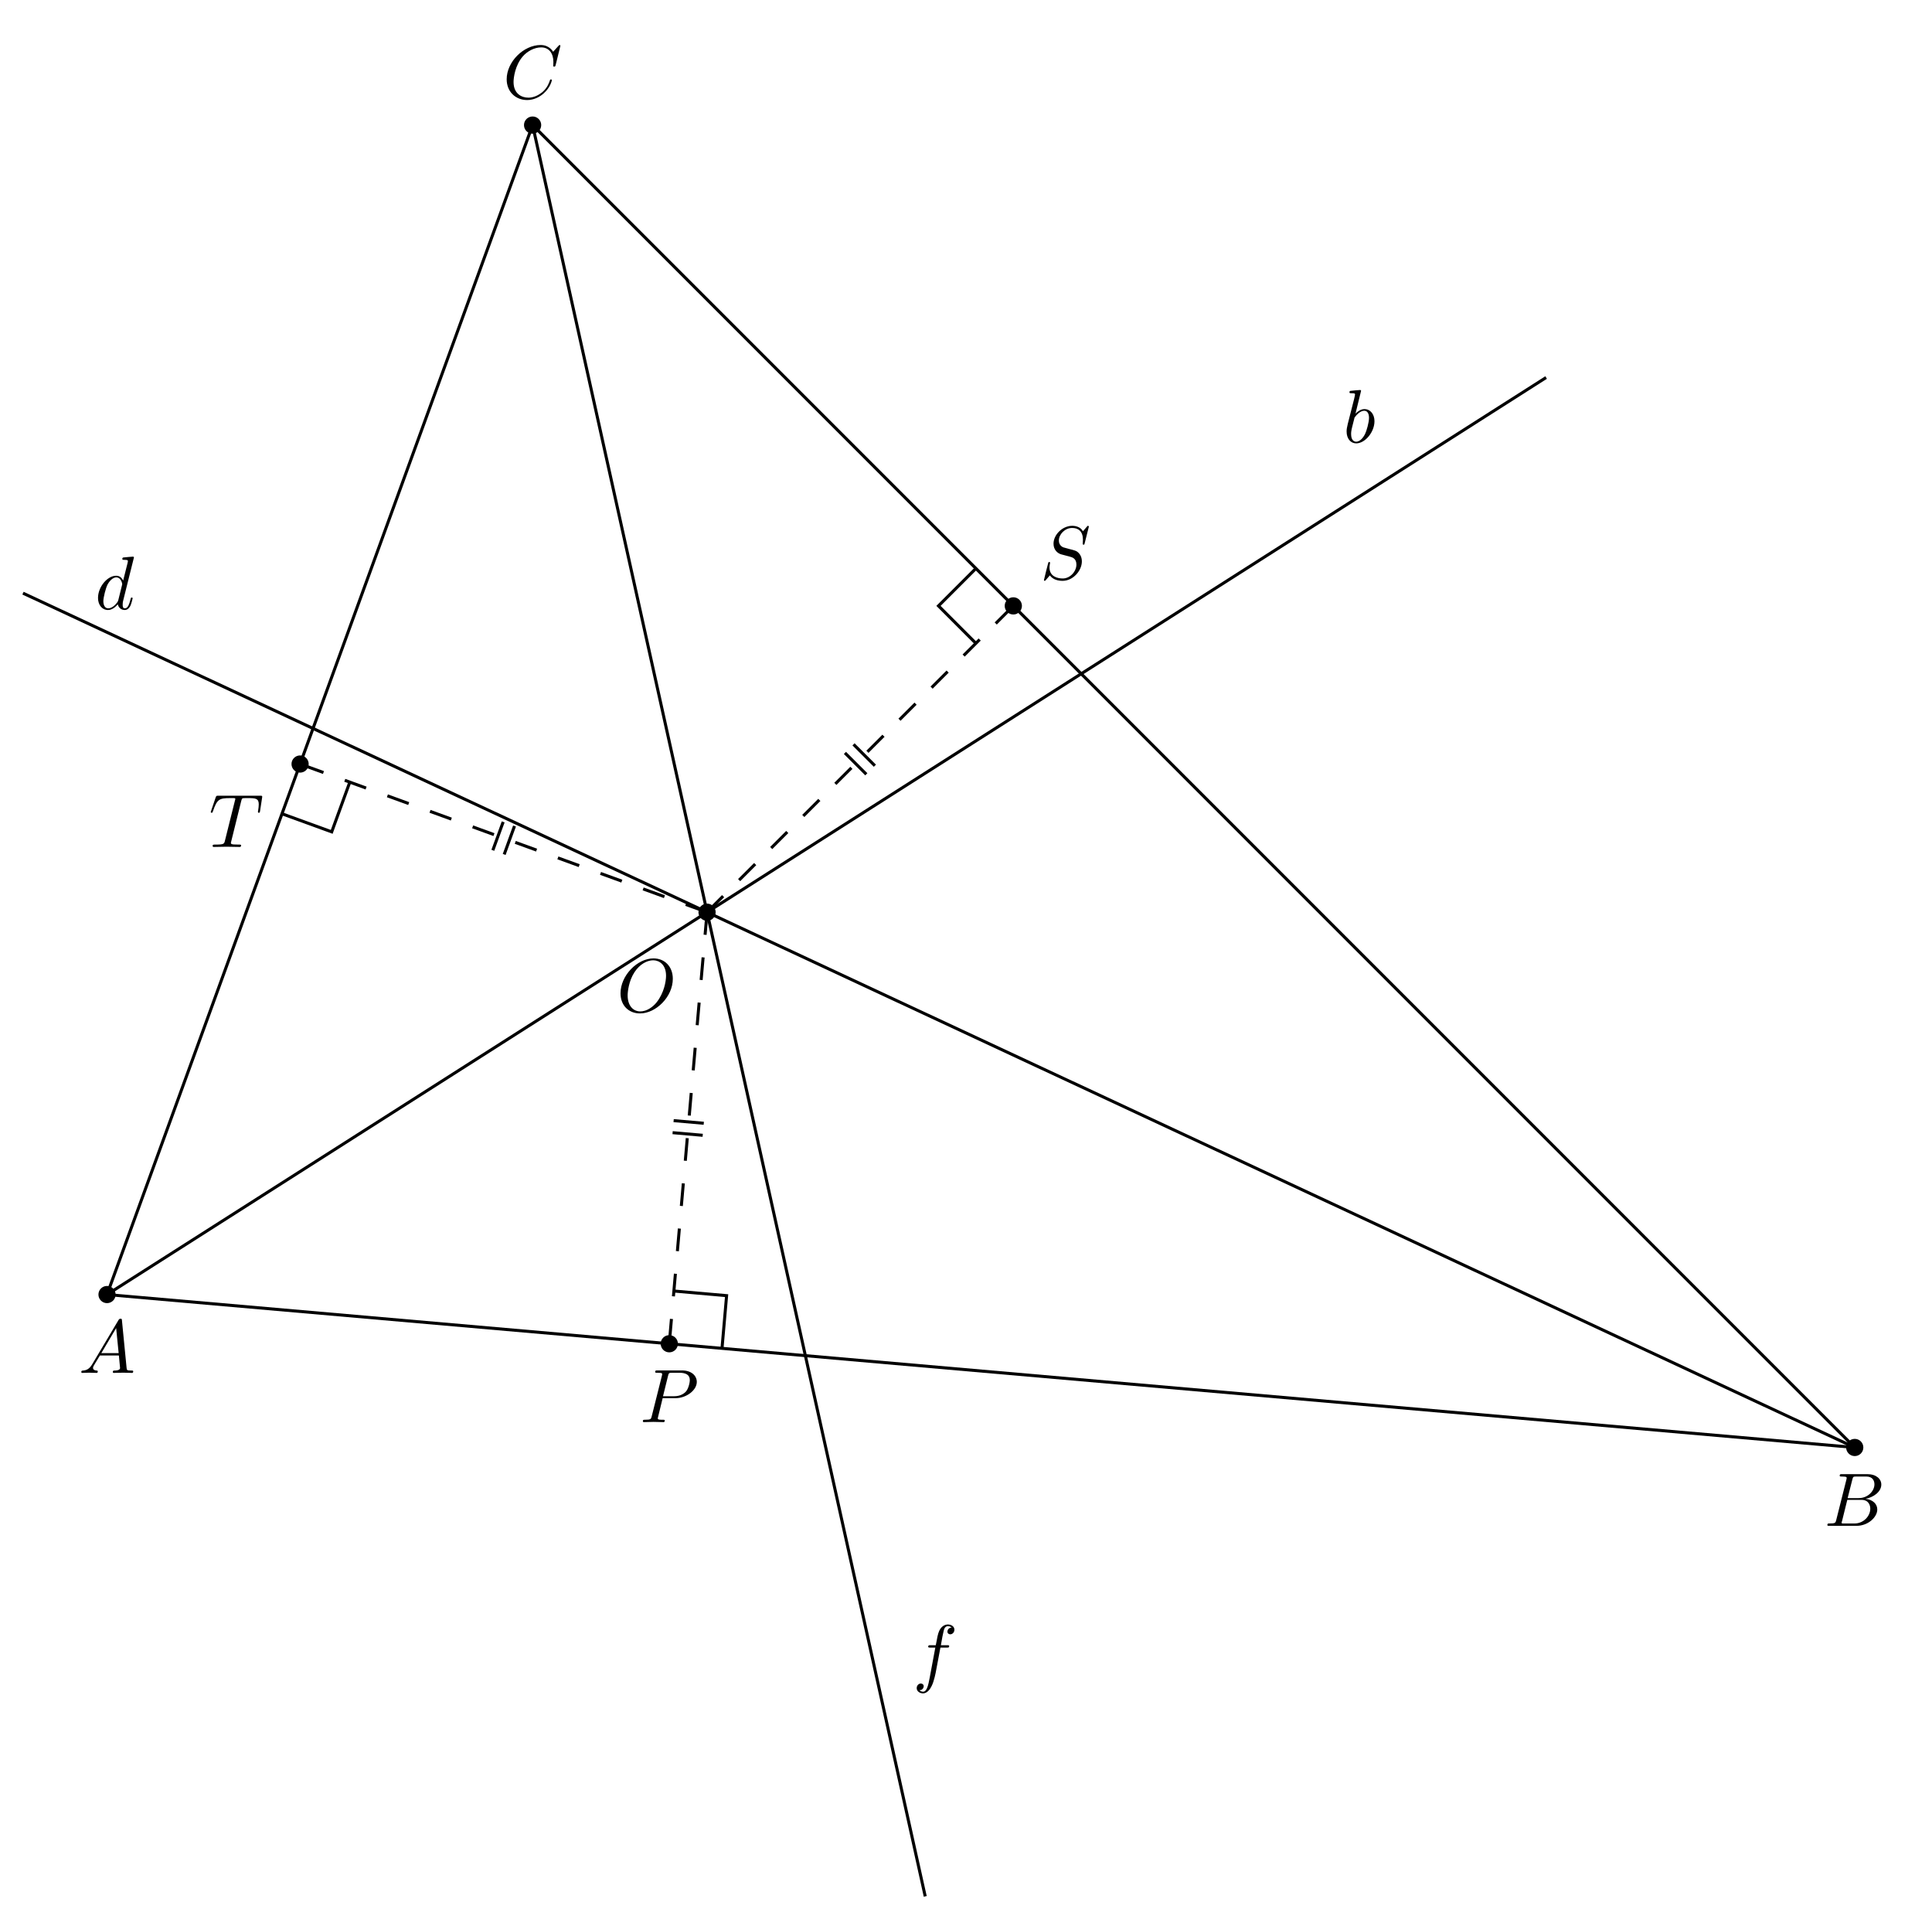
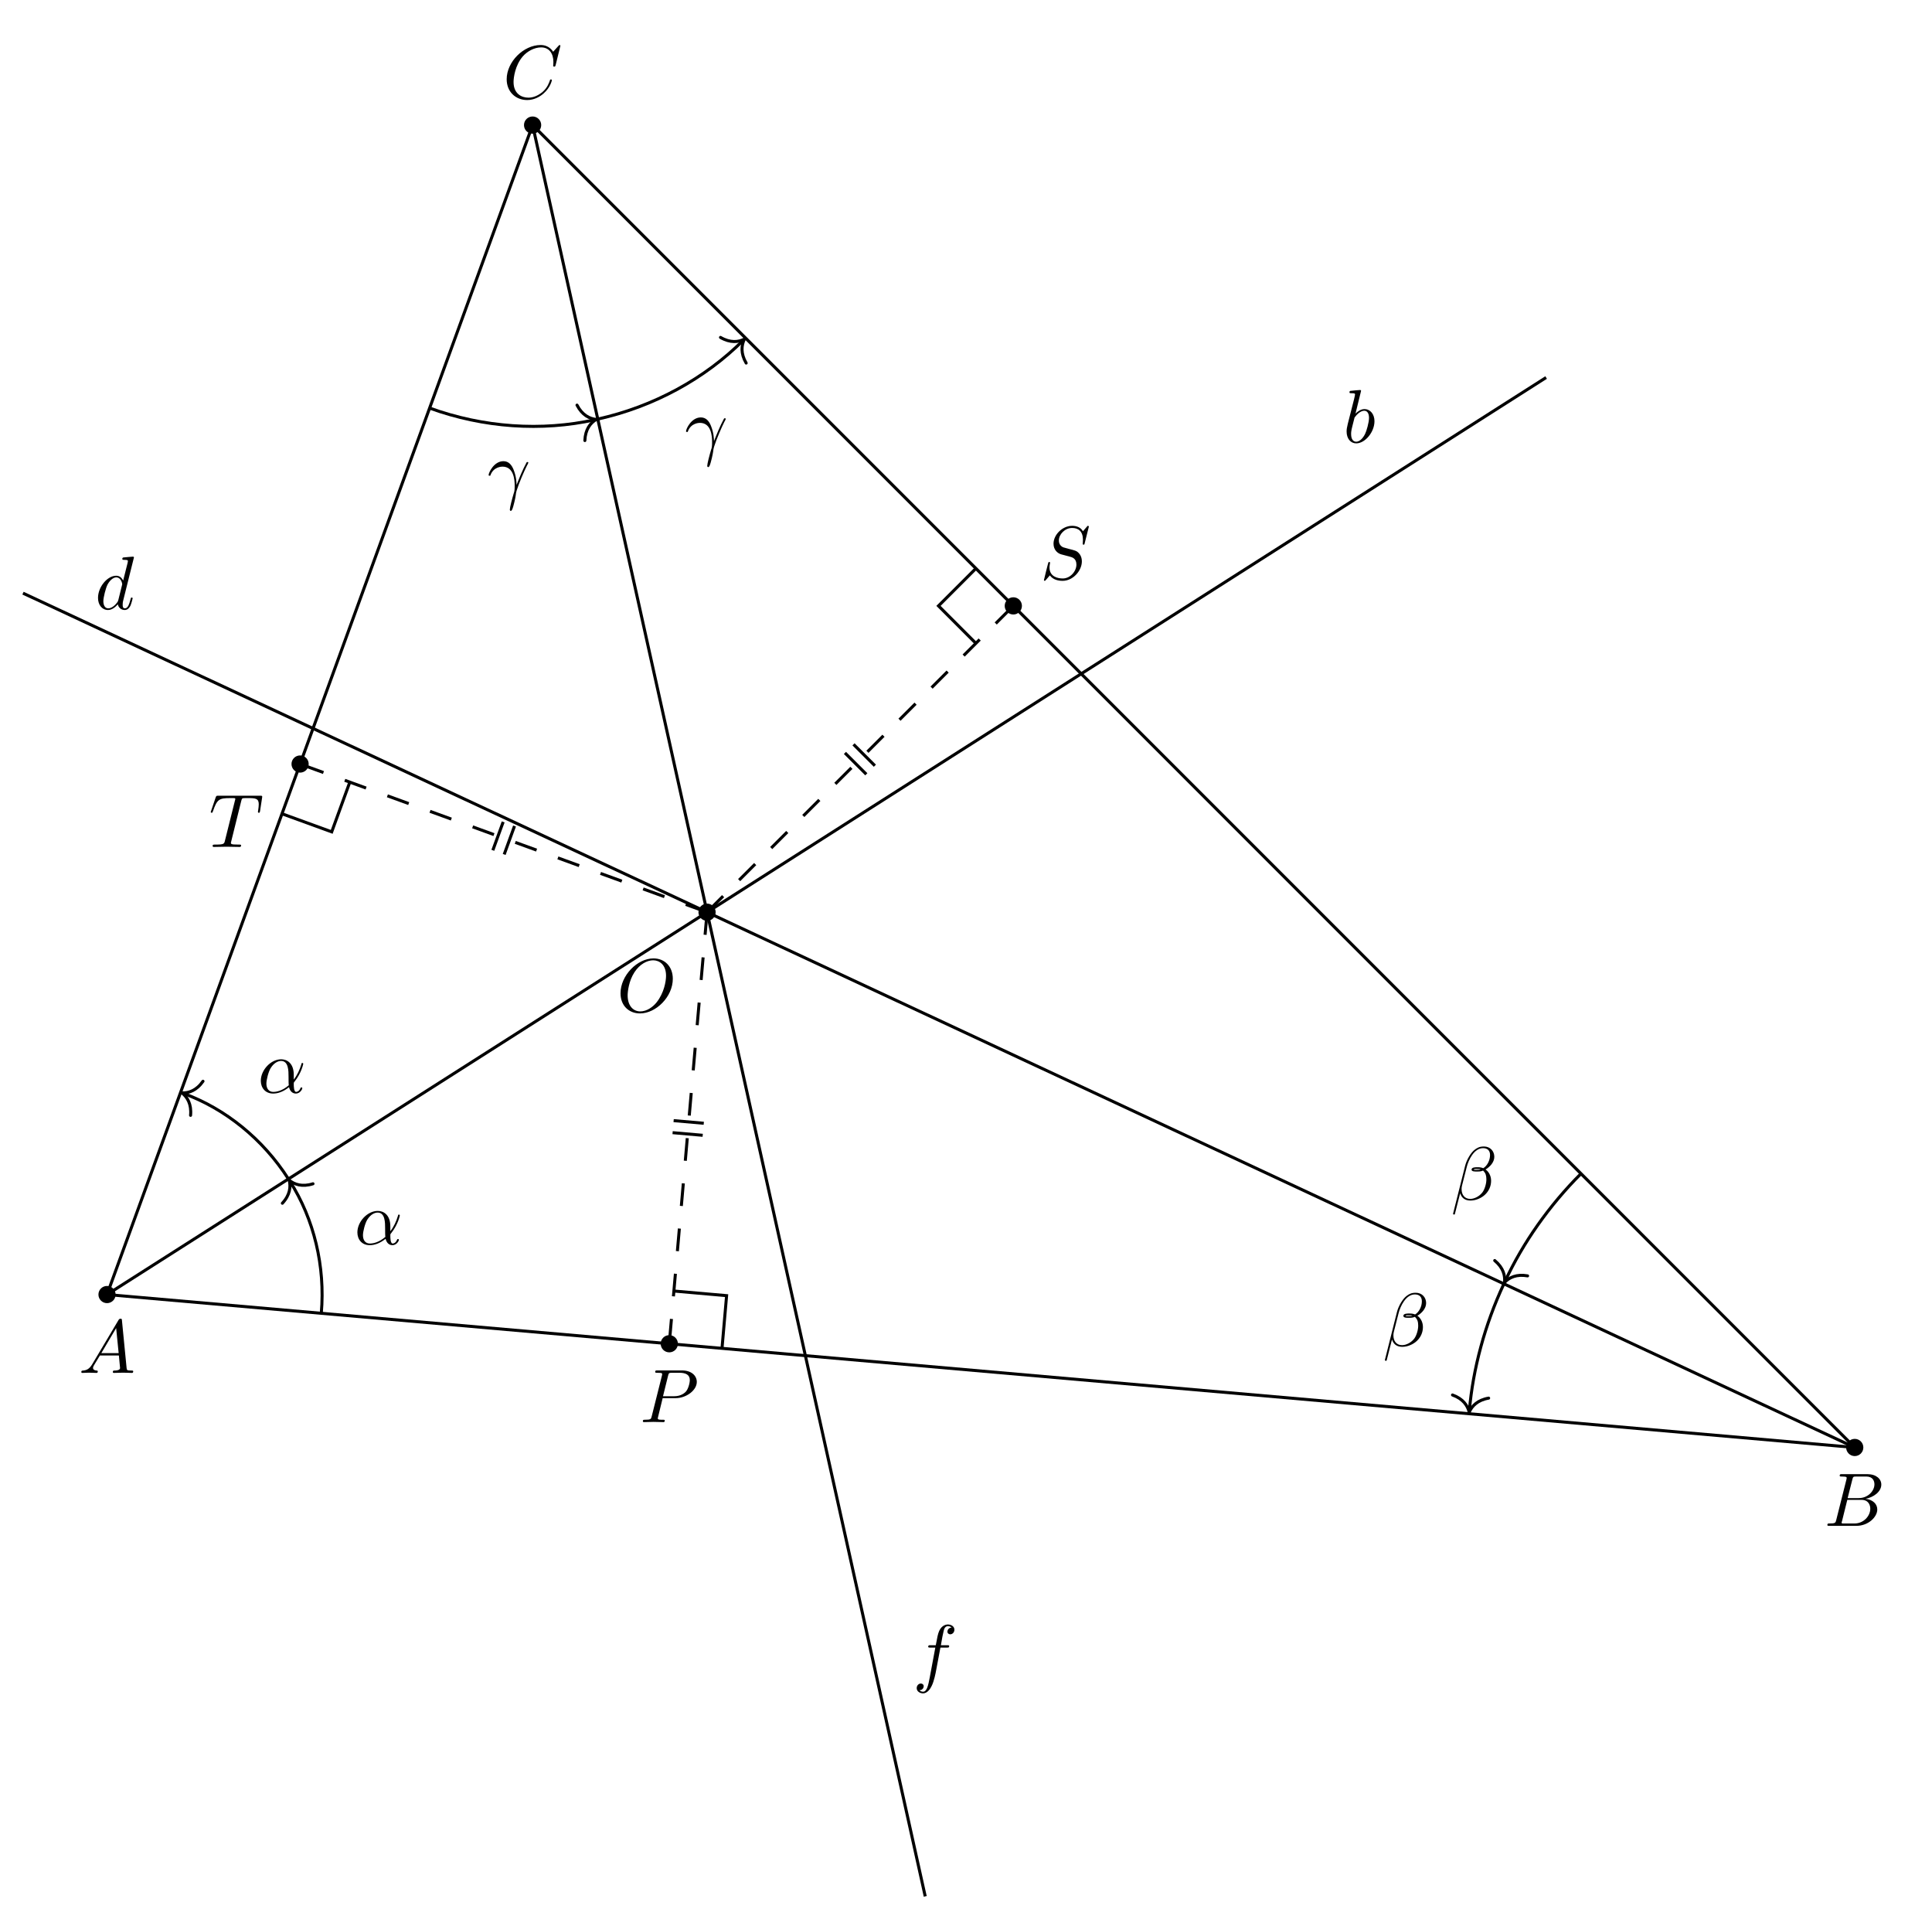
<svg xmlns="http://www.w3.org/2000/svg" xmlns:xlink="http://www.w3.org/1999/xlink" width="254.627pt" height="252.92pt" viewBox="0 0 254.627 252.92">
  <defs>
    <g>
      <g id="glyph-0-0">
        <path d="M 1.781 -1.141 C 1.391 -0.484 1 -0.344 0.562 -0.312 C 0.438 -0.297 0.344 -0.297 0.344 -0.109 C 0.344 -0.047 0.406 0 0.484 0 C 0.75 0 1.062 -0.031 1.328 -0.031 C 1.672 -0.031 2.016 0 2.328 0 C 2.391 0 2.516 0 2.516 -0.188 C 2.516 -0.297 2.438 -0.312 2.359 -0.312 C 2.141 -0.328 1.891 -0.406 1.891 -0.656 C 1.891 -0.781 1.953 -0.891 2.031 -1.031 L 2.797 -2.297 L 5.297 -2.297 C 5.312 -2.094 5.453 -0.734 5.453 -0.641 C 5.453 -0.344 4.938 -0.312 4.734 -0.312 C 4.594 -0.312 4.5 -0.312 4.5 -0.109 C 4.5 0 4.609 0 4.641 0 C 5.047 0 5.469 -0.031 5.875 -0.031 C 6.125 -0.031 6.766 0 7.016 0 C 7.062 0 7.188 0 7.188 -0.203 C 7.188 -0.312 7.094 -0.312 6.953 -0.312 C 6.344 -0.312 6.344 -0.375 6.312 -0.672 L 5.703 -6.891 C 5.688 -7.094 5.688 -7.141 5.516 -7.141 C 5.359 -7.141 5.312 -7.062 5.25 -6.969 Z M 2.984 -2.609 L 4.938 -5.906 L 5.266 -2.609 Z M 2.984 -2.609 " />
      </g>
      <g id="glyph-0-1">
        <path d="M 1.594 -0.781 C 1.5 -0.391 1.469 -0.312 0.688 -0.312 C 0.516 -0.312 0.422 -0.312 0.422 -0.109 C 0.422 0 0.516 0 0.688 0 L 4.25 0 C 5.828 0 7 -1.172 7 -2.156 C 7 -2.875 6.422 -3.453 5.453 -3.562 C 6.484 -3.75 7.531 -4.484 7.531 -5.438 C 7.531 -6.172 6.875 -6.812 5.688 -6.812 L 2.328 -6.812 C 2.141 -6.812 2.047 -6.812 2.047 -6.609 C 2.047 -6.5 2.141 -6.5 2.328 -6.5 C 2.344 -6.5 2.531 -6.5 2.703 -6.484 C 2.875 -6.453 2.969 -6.453 2.969 -6.312 C 2.969 -6.281 2.953 -6.25 2.938 -6.125 Z M 3.094 -3.656 L 3.719 -6.125 C 3.812 -6.469 3.828 -6.5 4.25 -6.5 L 5.547 -6.5 C 6.422 -6.5 6.625 -5.906 6.625 -5.469 C 6.625 -4.594 5.766 -3.656 4.562 -3.656 Z M 2.656 -0.312 C 2.516 -0.312 2.5 -0.312 2.438 -0.312 C 2.328 -0.328 2.297 -0.344 2.297 -0.422 C 2.297 -0.453 2.297 -0.469 2.359 -0.641 L 3.047 -3.422 L 4.922 -3.422 C 5.875 -3.422 6.078 -2.688 6.078 -2.266 C 6.078 -1.281 5.188 -0.312 4 -0.312 Z M 2.656 -0.312 " />
      </g>
      <g id="glyph-0-2">
        <path d="M 7.578 -6.922 C 7.578 -6.953 7.562 -7.031 7.469 -7.031 C 7.438 -7.031 7.422 -7.016 7.312 -6.906 L 6.625 -6.141 C 6.531 -6.281 6.078 -7.031 4.969 -7.031 C 2.734 -7.031 0.5 -4.828 0.5 -2.516 C 0.5 -0.875 1.672 0.219 3.203 0.219 C 4.062 0.219 4.828 -0.172 5.359 -0.641 C 6.281 -1.453 6.453 -2.359 6.453 -2.391 C 6.453 -2.5 6.344 -2.5 6.328 -2.5 C 6.266 -2.5 6.219 -2.469 6.203 -2.391 C 6.109 -2.109 5.875 -1.391 5.188 -0.812 C 4.5 -0.266 3.875 -0.094 3.359 -0.094 C 2.469 -0.094 1.406 -0.609 1.406 -2.156 C 1.406 -2.734 1.609 -4.344 2.609 -5.516 C 3.219 -6.219 4.156 -6.719 5.047 -6.719 C 6.062 -6.719 6.656 -5.953 6.656 -4.797 C 6.656 -4.391 6.625 -4.391 6.625 -4.281 C 6.625 -4.188 6.734 -4.188 6.766 -4.188 C 6.891 -4.188 6.891 -4.203 6.953 -4.391 Z M 7.578 -6.922 " />
      </g>
      <g id="glyph-0-3">
        <path d="M 7.375 -4.344 C 7.375 -5.953 6.312 -7.031 4.828 -7.031 C 2.688 -7.031 0.484 -4.766 0.484 -2.438 C 0.484 -0.781 1.609 0.219 3.047 0.219 C 5.156 0.219 7.375 -1.969 7.375 -4.344 Z M 3.094 -0.047 C 2.109 -0.047 1.422 -0.844 1.422 -2.156 C 1.422 -2.609 1.562 -4.062 2.328 -5.219 C 3.016 -6.266 3.984 -6.781 4.781 -6.781 C 5.594 -6.781 6.484 -6.219 6.484 -4.734 C 6.484 -4.016 6.219 -2.469 5.234 -1.234 C 4.75 -0.625 3.938 -0.047 3.094 -0.047 Z M 3.094 -0.047 " />
      </g>
      <g id="glyph-0-4">
        <path d="M 3.016 -3.156 L 4.719 -3.156 C 6.125 -3.156 7.516 -4.188 7.516 -5.297 C 7.516 -6.078 6.859 -6.812 5.547 -6.812 L 2.328 -6.812 C 2.141 -6.812 2.031 -6.812 2.031 -6.625 C 2.031 -6.5 2.109 -6.5 2.312 -6.5 C 2.438 -6.5 2.625 -6.484 2.734 -6.484 C 2.906 -6.453 2.953 -6.438 2.953 -6.312 C 2.953 -6.281 2.953 -6.25 2.922 -6.125 L 1.578 -0.781 C 1.484 -0.391 1.469 -0.312 0.672 -0.312 C 0.516 -0.312 0.406 -0.312 0.406 -0.125 C 0.406 0 0.516 0 0.547 0 C 0.828 0 1.531 -0.031 1.812 -0.031 C 2.031 -0.031 2.25 -0.016 2.453 -0.016 C 2.672 -0.016 2.891 0 3.094 0 C 3.172 0 3.297 0 3.297 -0.203 C 3.297 -0.312 3.203 -0.312 3.016 -0.312 C 2.656 -0.312 2.375 -0.312 2.375 -0.484 C 2.375 -0.547 2.391 -0.594 2.406 -0.656 Z M 3.734 -6.125 C 3.828 -6.469 3.844 -6.5 4.281 -6.5 L 5.234 -6.5 C 6.062 -6.5 6.594 -6.234 6.594 -5.547 C 6.594 -5.156 6.391 -4.297 6 -3.938 C 5.5 -3.484 4.906 -3.406 4.469 -3.406 L 3.062 -3.406 Z M 3.734 -6.125 " />
      </g>
      <g id="glyph-0-5">
        <path d="M 6.438 -6.922 C 6.438 -6.953 6.406 -7.031 6.312 -7.031 C 6.266 -7.031 6.266 -7.016 6.141 -6.875 L 5.656 -6.312 C 5.406 -6.781 4.891 -7.031 4.234 -7.031 C 2.969 -7.031 1.781 -5.875 1.781 -4.672 C 1.781 -3.875 2.297 -3.406 2.812 -3.266 L 3.875 -2.984 C 4.25 -2.891 4.797 -2.734 4.797 -1.922 C 4.797 -1.031 3.984 -0.094 3 -0.094 C 2.359 -0.094 1.25 -0.312 1.25 -1.547 C 1.25 -1.781 1.312 -2.031 1.312 -2.078 C 1.328 -2.125 1.328 -2.141 1.328 -2.156 C 1.328 -2.25 1.266 -2.266 1.219 -2.266 C 1.172 -2.266 1.141 -2.25 1.109 -2.219 C 1.078 -2.188 0.516 0.094 0.516 0.125 C 0.516 0.172 0.562 0.219 0.625 0.219 C 0.672 0.219 0.688 0.203 0.812 0.062 L 1.297 -0.5 C 1.719 0.078 2.406 0.219 2.984 0.219 C 4.344 0.219 5.516 -1.109 5.516 -2.344 C 5.516 -3.031 5.172 -3.375 5.031 -3.516 C 4.797 -3.734 4.641 -3.781 3.766 -4 C 3.531 -4.062 3.188 -4.172 3.094 -4.188 C 2.828 -4.281 2.484 -4.562 2.484 -5.094 C 2.484 -5.906 3.281 -6.75 4.234 -6.75 C 5.047 -6.75 5.656 -6.312 5.656 -5.203 C 5.656 -4.891 5.625 -4.703 5.625 -4.641 C 5.625 -4.641 5.625 -4.547 5.734 -4.547 C 5.844 -4.547 5.859 -4.578 5.891 -4.75 Z M 6.438 -6.922 " />
      </g>
      <g id="glyph-0-6">
        <path d="M 4.25 -6.047 C 4.328 -6.328 4.359 -6.391 4.484 -6.422 C 4.578 -6.438 4.906 -6.438 5.109 -6.438 C 6.125 -6.438 6.562 -6.406 6.562 -5.625 C 6.562 -5.469 6.531 -5.078 6.484 -4.828 C 6.484 -4.781 6.453 -4.672 6.453 -4.641 C 6.453 -4.578 6.484 -4.5 6.578 -4.5 C 6.688 -4.5 6.703 -4.578 6.734 -4.734 L 7 -6.469 C 7.016 -6.516 7.016 -6.609 7.016 -6.641 C 7.016 -6.75 6.922 -6.75 6.75 -6.75 L 1.219 -6.75 C 0.984 -6.75 0.969 -6.734 0.891 -6.547 L 0.297 -4.797 C 0.297 -4.781 0.234 -4.641 0.234 -4.609 C 0.234 -4.562 0.297 -4.5 0.359 -4.5 C 0.453 -4.5 0.469 -4.562 0.531 -4.719 C 1.062 -6.266 1.328 -6.438 2.797 -6.438 L 3.188 -6.438 C 3.469 -6.438 3.469 -6.406 3.469 -6.312 C 3.469 -6.266 3.438 -6.141 3.422 -6.109 L 2.094 -0.781 C 2 -0.422 1.969 -0.312 0.906 -0.312 C 0.547 -0.312 0.484 -0.312 0.484 -0.125 C 0.484 0 0.594 0 0.656 0 C 0.922 0 1.203 -0.016 1.469 -0.016 C 1.75 -0.016 2.047 -0.031 2.328 -0.031 C 2.609 -0.031 2.875 -0.016 3.156 -0.016 C 3.438 -0.016 3.734 0 4.016 0 C 4.109 0 4.234 0 4.234 -0.203 C 4.234 -0.312 4.156 -0.312 3.891 -0.312 C 3.656 -0.312 3.516 -0.312 3.266 -0.328 C 2.969 -0.359 2.891 -0.391 2.891 -0.547 C 2.891 -0.562 2.891 -0.609 2.938 -0.75 Z M 4.25 -6.047 " />
      </g>
      <g id="glyph-0-7">
        <path d="M 2.375 -6.812 C 2.375 -6.812 2.375 -6.922 2.25 -6.922 C 2.031 -6.922 1.297 -6.844 1.031 -6.812 C 0.953 -6.812 0.844 -6.797 0.844 -6.625 C 0.844 -6.5 0.938 -6.5 1.094 -6.5 C 1.562 -6.5 1.578 -6.438 1.578 -6.328 C 1.578 -6.266 1.5 -5.922 1.453 -5.719 L 0.625 -2.469 C 0.516 -1.969 0.469 -1.797 0.469 -1.453 C 0.469 -0.516 1 0.109 1.734 0.109 C 2.906 0.109 4.141 -1.375 4.141 -2.812 C 4.141 -3.719 3.609 -4.406 2.812 -4.406 C 2.359 -4.406 1.938 -4.109 1.641 -3.812 Z M 1.453 -3.047 C 1.5 -3.266 1.5 -3.281 1.594 -3.391 C 2.078 -4.031 2.531 -4.188 2.797 -4.188 C 3.156 -4.188 3.422 -3.891 3.422 -3.25 C 3.422 -2.656 3.094 -1.516 2.906 -1.141 C 2.578 -0.469 2.125 -0.109 1.734 -0.109 C 1.391 -0.109 1.062 -0.375 1.062 -1.109 C 1.062 -1.312 1.062 -1.5 1.219 -2.125 Z M 1.453 -3.047 " />
      </g>
      <g id="glyph-0-8">
        <path d="M 5.141 -6.812 C 5.141 -6.812 5.141 -6.922 5.016 -6.922 C 4.859 -6.922 3.922 -6.828 3.75 -6.812 C 3.672 -6.797 3.609 -6.75 3.609 -6.625 C 3.609 -6.5 3.703 -6.5 3.844 -6.5 C 4.328 -6.5 4.344 -6.438 4.344 -6.328 L 4.312 -6.125 L 3.719 -3.766 C 3.531 -4.141 3.25 -4.406 2.797 -4.406 C 1.641 -4.406 0.406 -2.938 0.406 -1.484 C 0.406 -0.547 0.953 0.109 1.719 0.109 C 1.922 0.109 2.422 0.062 3.016 -0.641 C 3.094 -0.219 3.453 0.109 3.922 0.109 C 4.281 0.109 4.5 -0.125 4.672 -0.438 C 4.828 -0.797 4.969 -1.406 4.969 -1.422 C 4.969 -1.531 4.875 -1.531 4.844 -1.531 C 4.75 -1.531 4.734 -1.484 4.703 -1.344 C 4.531 -0.703 4.359 -0.109 3.953 -0.109 C 3.672 -0.109 3.656 -0.375 3.656 -0.562 C 3.656 -0.812 3.672 -0.875 3.703 -1.047 Z M 3.078 -1.188 C 3.016 -1 3.016 -0.984 2.875 -0.812 C 2.438 -0.266 2.031 -0.109 1.75 -0.109 C 1.25 -0.109 1.109 -0.656 1.109 -1.047 C 1.109 -1.547 1.422 -2.766 1.656 -3.234 C 1.969 -3.812 2.406 -4.188 2.812 -4.188 C 3.453 -4.188 3.594 -3.375 3.594 -3.312 C 3.594 -3.25 3.578 -3.188 3.562 -3.141 Z M 3.078 -1.188 " />
      </g>
      <g id="glyph-0-9">
        <path d="M 3.656 -3.984 L 4.516 -3.984 C 4.719 -3.984 4.812 -3.984 4.812 -4.188 C 4.812 -4.297 4.719 -4.297 4.547 -4.297 L 3.719 -4.297 L 3.922 -5.438 C 3.969 -5.641 4.109 -6.344 4.172 -6.469 C 4.25 -6.656 4.422 -6.812 4.641 -6.812 C 4.672 -6.812 4.938 -6.812 5.125 -6.625 C 4.688 -6.594 4.578 -6.234 4.578 -6.094 C 4.578 -5.859 4.766 -5.734 4.953 -5.734 C 5.219 -5.734 5.5 -5.969 5.5 -6.344 C 5.5 -6.797 5.047 -7.031 4.641 -7.031 C 4.297 -7.031 3.672 -6.844 3.375 -5.859 C 3.312 -5.656 3.281 -5.547 3.047 -4.297 L 2.359 -4.297 C 2.156 -4.297 2.047 -4.297 2.047 -4.109 C 2.047 -3.984 2.141 -3.984 2.328 -3.984 L 2.984 -3.984 L 2.25 -0.047 C 2.062 0.922 1.891 1.828 1.375 1.828 C 1.328 1.828 1.094 1.828 0.891 1.641 C 1.359 1.609 1.453 1.25 1.453 1.109 C 1.453 0.875 1.266 0.75 1.078 0.75 C 0.812 0.75 0.531 0.984 0.531 1.359 C 0.531 1.797 0.969 2.047 1.375 2.047 C 1.922 2.047 2.328 1.453 2.5 1.078 C 2.828 0.453 3.047 -0.75 3.062 -0.828 Z M 3.656 -3.984 " />
+       </g>
+       <g id="glyph-0-10">
+         <path d="M 4.75 -2.359 C 4.75 -3.922 3.828 -4.406 3.094 -4.406 C 1.719 -4.406 0.406 -2.984 0.406 -1.578 C 0.406 -0.641 1 0.109 2.031 0.109 C 2.656 0.109 3.375 -0.125 4.125 -0.734 C 4.25 -0.203 4.578 0.109 5.031 0.109 C 5.562 0.109 5.875 -0.438 5.875 -0.594 C 5.875 -0.672 5.812 -0.703 5.75 -0.703 C 5.688 -0.703 5.656 -0.672 5.625 -0.594 C 5.438 -0.109 5.078 -0.109 5.062 -0.109 C 4.75 -0.109 4.75 -0.891 4.75 -1.125 C 4.75 -1.328 4.75 -1.359 4.859 -1.469 C 5.797 -2.656 6 -3.812 6 -3.812 C 6 -3.844 5.984 -3.922 5.875 -3.922 C 5.781 -3.922 5.781 -3.891 5.734 -3.703 C 5.547 -3.078 5.219 -2.328 4.75 -1.734 Z M 4.094 -0.984 C 3.203 -0.219 2.438 -0.109 2.047 -0.109 C 1.453 -0.109 1.141 -0.562 1.141 -1.203 C 1.141 -1.688 1.406 -2.766 1.719 -3.266 C 2.188 -4 2.734 -4.188 3.078 -4.188 C 4.062 -4.188 4.062 -2.875 4.062 -2.109 C 4.062 -1.734 4.062 -1.156 4.094 -0.984 Z M 4.094 -0.984 " />
+       </g>
+       <g id="glyph-0-11">
+         <path d="M 5.734 -5.672 C 5.734 -6.422 5.188 -7.031 4.375 -7.031 C 3.797 -7.031 3.516 -6.875 3.172 -6.625 C 2.625 -6.219 2.078 -5.25 1.891 -4.5 L 0.297 1.828 C 0.297 1.875 0.344 1.938 0.422 1.938 C 0.5 1.938 0.531 1.906 0.531 1.891 L 1.234 -0.875 C 1.422 -0.266 1.859 0.094 2.594 0.094 C 3.312 0.094 4.062 -0.25 4.516 -0.688 C 5 -1.141 5.312 -1.781 5.312 -2.516 C 5.312 -3.234 4.938 -3.766 4.578 -4 C 5.156 -4.344 5.734 -4.953 5.734 -5.672 Z M 3.938 -4.016 C 3.812 -3.969 3.703 -3.953 3.453 -3.953 C 3.312 -3.953 3.125 -3.938 3.016 -3.984 C 3.047 -4.094 3.406 -4.062 3.516 -4.062 C 3.719 -4.062 3.812 -4.062 3.938 -4.016 Z M 5.172 -5.906 C 5.172 -5.203 4.797 -4.484 4.281 -4.172 C 4 -4.281 3.812 -4.297 3.516 -4.297 C 3.297 -4.297 2.734 -4.312 2.734 -3.984 C 2.734 -3.703 3.25 -3.734 3.422 -3.734 C 3.797 -3.734 3.953 -3.734 4.25 -3.859 C 4.625 -3.5 4.672 -3.188 4.688 -2.734 C 4.703 -2.156 4.469 -1.406 4.188 -1.016 C 3.797 -0.484 3.125 -0.125 2.562 -0.125 C 1.797 -0.125 1.422 -0.703 1.422 -1.406 C 1.422 -1.5 1.422 -1.656 1.469 -1.844 L 2.109 -4.359 C 2.328 -5.219 3.047 -6.812 4.25 -6.812 C 4.828 -6.812 5.172 -6.5 5.172 -5.906 Z M 5.172 -5.906 " />
+       </g>
+       <g id="glyph-0-12">
+         <path d="M 0.406 -2.531 C 0.797 -3.672 1.891 -3.688 2 -3.688 C 3.5 -3.688 3.609 -1.938 3.609 -1.156 C 3.609 -0.547 3.562 -0.375 3.484 -0.172 C 3.266 0.547 2.969 1.703 2.969 1.969 C 2.969 2.078 3.016 2.141 3.094 2.141 C 3.234 2.141 3.312 1.922 3.422 1.547 C 3.656 0.703 3.75 0.141 3.781 -0.172 C 3.812 -0.297 3.828 -0.422 3.875 -0.562 C 4.188 -1.547 4.828 -3.031 5.219 -3.812 C 5.297 -3.938 5.406 -4.156 5.406 -4.203 C 5.406 -4.297 5.312 -4.297 5.297 -4.297 C 5.266 -4.297 5.203 -4.297 5.172 -4.234 C 4.656 -3.281 4.25 -2.281 3.859 -1.281 C 3.844 -1.578 3.844 -2.344 3.453 -3.312 C 3.203 -3.922 2.812 -4.406 2.125 -4.406 C 0.875 -4.406 0.172 -2.891 0.172 -2.578 C 0.172 -2.484 0.266 -2.484 0.375 -2.484 Z M 0.406 -2.531 " />
      </g>
    </g>
    <clipPath id="clip-0">
      <path clip-rule="nonzero" d="M 64 10 L 128 10 L 128 252.922 L 64 252.922 Z M 64 10 " />
    </clipPath>
  </defs>
  <path fill-rule="nonzero" fill="rgb(0%, 0%, 0%)" fill-opacity="1" d="M 15.238 170.582 C 15.238 169.957 14.73 169.449 14.105 169.449 C 13.48 169.449 12.973 169.957 12.973 170.582 C 12.973 171.207 13.48 171.715 14.105 171.715 C 14.73 171.715 15.238 171.207 15.238 170.582 Z M 15.238 170.582 " />
  <path fill-rule="nonzero" fill="rgb(0%, 0%, 0%)" fill-opacity="1" d="M 245.578 190.734 C 245.578 190.105 245.07 189.598 244.445 189.598 C 243.82 189.598 243.312 190.105 243.312 190.734 C 243.312 191.359 243.82 191.867 244.445 191.867 C 245.07 191.867 245.578 191.359 245.578 190.734 Z M 245.578 190.734 " />
  <path fill-rule="nonzero" fill="rgb(0%, 0%, 0%)" fill-opacity="1" d="M 71.328 16.48 C 71.328 15.855 70.82 15.348 70.195 15.348 C 69.566 15.348 69.059 15.855 69.059 16.48 C 69.059 17.109 69.566 17.617 70.195 17.617 C 70.82 17.617 71.328 17.109 71.328 16.48 Z M 71.328 16.48 " />
  <path fill-rule="nonzero" fill="rgb(0%, 0%, 0%)" fill-opacity="1" d="M 94.32 120.199 C 94.32 119.574 93.812 119.066 93.188 119.066 C 92.559 119.066 92.051 119.574 92.051 120.199 C 92.051 120.828 92.559 121.336 93.188 121.336 C 93.812 121.336 94.32 120.828 94.32 120.199 Z M 94.32 120.199 " />
  <path fill-rule="nonzero" fill="rgb(0%, 0%, 0%)" fill-opacity="1" d="M 89.344 177.062 C 89.344 176.438 88.836 175.93 88.207 175.93 C 87.582 175.93 87.074 176.438 87.074 177.062 C 87.074 177.691 87.582 178.199 88.207 178.199 C 88.836 178.199 89.344 177.691 89.344 177.062 Z M 89.344 177.062 " />
  <path fill-rule="nonzero" fill="rgb(0%, 0%, 0%)" fill-opacity="1" d="M 134.684 79.836 C 134.684 79.211 134.176 78.703 133.551 78.703 C 132.922 78.703 132.414 79.211 132.414 79.836 C 132.414 80.465 132.922 80.973 133.551 80.973 C 134.176 80.973 134.684 80.465 134.684 79.836 Z M 134.684 79.836 " />
  <path fill-rule="nonzero" fill="rgb(0%, 0%, 0%)" fill-opacity="1" d="M 40.684 100.676 C 40.684 100.051 40.176 99.543 39.551 99.543 C 38.922 99.543 38.418 100.051 38.418 100.676 C 38.418 101.301 38.922 101.809 39.551 101.809 C 40.176 101.809 40.684 101.301 40.684 100.676 Z M 40.684 100.676 " />
  <path fill="none" stroke-width="0.399" stroke-linecap="butt" stroke-linejoin="miter" stroke="rgb(0%, 0%, 0%)" stroke-opacity="1" stroke-miterlimit="10" d="M -119.869 -43.629 L 110.471 -63.781 L -63.779 110.473 Z M -119.869 -43.629 " transform="matrix(1, 0, 0, -1, 133.974, 126.953)" />
  <path fill="none" stroke-width="0.399" stroke-linecap="butt" stroke-linejoin="miter" stroke="rgb(0%, 0%, 0%)" stroke-opacity="1" stroke-miterlimit="10" d="M -119.869 -43.629 L 69.796 77.207 " transform="matrix(1, 0, 0, -1, 133.974, 126.953)" />
  <path fill="none" stroke-width="0.399" stroke-linecap="butt" stroke-linejoin="miter" stroke="rgb(0%, 0%, 0%)" stroke-opacity="1" stroke-miterlimit="10" d="M 110.471 -63.781 L -130.943 48.793 " transform="matrix(1, 0, 0, -1, 133.974, 126.953)" />
  <g clip-path="url(#clip-0)">
    <path fill="none" stroke-width="0.399" stroke-linecap="butt" stroke-linejoin="miter" stroke="rgb(0%, 0%, 0%)" stroke-opacity="1" stroke-miterlimit="10" d="M -63.779 110.473 L -12.033 -122.934 " transform="matrix(1, 0, 0, -1, 133.974, 126.953)" />
  </g>
  <path fill="none" stroke-width="0.399" stroke-linecap="butt" stroke-linejoin="miter" stroke="rgb(0%, 0%, 0%)" stroke-opacity="1" stroke-dasharray="2.989 2.989" stroke-miterlimit="10" d="M -40.786 6.754 L -45.767 -50.109 " transform="matrix(1, 0, 0, -1, 133.974, 126.953)" />
  <path fill="none" stroke-width="0.399" stroke-linecap="butt" stroke-linejoin="miter" stroke="rgb(0%, 0%, 0%)" stroke-opacity="1" stroke-dasharray="2.989 2.989" stroke-miterlimit="10" d="M -40.786 6.754 L -0.423 47.117 " transform="matrix(1, 0, 0, -1, 133.974, 126.953)" />
  <path fill="none" stroke-width="0.399" stroke-linecap="butt" stroke-linejoin="miter" stroke="rgb(0%, 0%, 0%)" stroke-opacity="1" stroke-dasharray="2.989 2.989" stroke-miterlimit="10" d="M -40.786 6.754 L -94.423 26.277 " transform="matrix(1, 0, 0, -1, 133.974, 126.953)" />
  <g fill="rgb(0%, 0%, 0%)" fill-opacity="1">
    <use xlink:href="#glyph-0-0" x="10.371" y="180.908" />
  </g>
  <g fill="rgb(0%, 0%, 0%)" fill-opacity="1">
    <use xlink:href="#glyph-0-1" x="240.415" y="201.06" />
  </g>
  <g fill="rgb(0%, 0%, 0%)" fill-opacity="1">
    <use xlink:href="#glyph-0-2" x="66.278" y="12.963" />
  </g>
  <g fill="rgb(0%, 0%, 0%)" fill-opacity="1">
    <use xlink:href="#glyph-0-3" x="81.298" y="133.319" />
  </g>
  <g fill="rgb(0%, 0%, 0%)" fill-opacity="1">
    <use xlink:href="#glyph-0-4" x="84.318" y="187.391" />
  </g>
  <g fill="rgb(0%, 0%, 0%)" fill-opacity="1">
    <use xlink:href="#glyph-0-5" x="137.068" y="76.318" />
  </g>
  <g fill="rgb(0%, 0%, 0%)" fill-opacity="1">
    <use xlink:href="#glyph-0-6" x="27.541" y="111.602" />
  </g>
  <g fill="rgb(0%, 0%, 0%)" fill-opacity="1">
    <use xlink:href="#glyph-0-7" x="177.007" y="58.313" />
  </g>
  <g fill="rgb(0%, 0%, 0%)" fill-opacity="1">
    <use xlink:href="#glyph-0-8" x="12.512" y="80.27" />
  </g>
  <g fill="rgb(0%, 0%, 0%)" fill-opacity="1">
    <use xlink:href="#glyph-0-9" x="120.285" y="221.087" />
  </g>
  <path fill="none" stroke-width="0.399" stroke-linecap="butt" stroke-linejoin="miter" stroke="rgb(0%, 0%, 0%)" stroke-opacity="1" stroke-miterlimit="10" d="M -41.361 -22.645 L -45.329 -22.297 M -41.22 -21.059 L -45.193 -20.711 " transform="matrix(1, 0, 0, -1, 133.974, 126.953)" />
  <path fill="none" stroke-width="0.399" stroke-linecap="butt" stroke-linejoin="miter" stroke="rgb(0%, 0%, 0%)" stroke-opacity="1" stroke-miterlimit="10" d="M -21.486 28.871 L -18.669 26.055 M -22.615 27.742 L -19.798 24.926 " transform="matrix(1, 0, 0, -1, 133.974, 126.953)" />
  <path fill="none" stroke-width="0.399" stroke-linecap="butt" stroke-linejoin="miter" stroke="rgb(0%, 0%, 0%)" stroke-opacity="1" stroke-miterlimit="10" d="M -69.021 14.91 L -67.658 18.652 M -67.525 14.363 L -66.162 18.109 " transform="matrix(1, 0, 0, -1, 133.974, 126.953)" />
+   <path fill="none" stroke-width="0.399" stroke-linecap="butt" stroke-linejoin="miter" stroke="rgb(0%, 0%, 0%)" stroke-opacity="1" stroke-miterlimit="10" d="M -91.63 -46.098 C -91.087 -39.883 -92.611 -33.66 -95.747 -28.735 " transform="matrix(1, 0, 0, -1, 133.974, 126.953)" />
+   <path fill="none" stroke-width="0.399" stroke-linecap="round" stroke-linejoin="round" stroke="rgb(0%, 0%, 0%)" stroke-opacity="1" stroke-miterlimit="10" d="M -2.071 2.391 C -1.693 0.955 -0.85 0.279 0.001 0.001 C -0.85 -0.281 -1.694 -0.957 -2.075 -2.391 " transform="matrix(-0.5373, -0.84334, -0.84334, 0.5373, 38.11864, 155.5197)" />
+   <g fill="rgb(0%, 0%, 0%)" fill-opacity="1">
+     <use xlink:href="#glyph-0-10" x="46.695" y="163.968" />
+   </g>
+   <path fill="none" stroke-width="0.399" stroke-linecap="butt" stroke-linejoin="miter" stroke="rgb(0%, 0%, 0%)" stroke-opacity="1" stroke-miterlimit="10" d="M -95.962 -28.399 C -99.314 -23.137 -104.31 -19.125 -109.798 -17.129 " transform="matrix(1, 0, 0, -1, 133.974, 126.953)" />
+   <path fill="none" stroke-width="0.399" stroke-linecap="round" stroke-linejoin="round" stroke="rgb(0%, 0%, 0%)" stroke-opacity="1" stroke-miterlimit="10" d="M -2.072 2.391 C -1.696 0.957 -0.851 0.279 -0 -0.001 C -0.851 -0.278 -1.694 -0.955 -2.074 -2.39 " transform="matrix(-0.9397, -0.342, -0.342, 0.9397, 23.98776, 144.0129)" />
+   <g fill="rgb(0%, 0%, 0%)" fill-opacity="1">
+     <use xlink:href="#glyph-0-10" x="33.967" y="143.988" />
+   </g>
+   <path fill="none" stroke-width="0.399" stroke-linecap="butt" stroke-linejoin="miter" stroke="rgb(0%, 0%, 0%)" stroke-opacity="1" stroke-miterlimit="10" d="M 74.393 -27.699 C 70.182 -31.906 66.741 -36.824 64.397 -41.856 " transform="matrix(1, 0, 0, -1, 133.974, 126.953)" />
+   <path fill="none" stroke-width="0.399" stroke-linecap="round" stroke-linejoin="round" stroke="rgb(0%, 0%, 0%)" stroke-opacity="1" stroke-miterlimit="10" d="M -2.073 2.39 C -1.692 0.955 -0.851 0.279 -0.001 -0.001 C -0.849 -0.28 -1.694 -0.955 -2.072 -2.39 " transform="matrix(-0.42259, 0.90631, 0.90631, 0.42259, 198.2861, 168.9895)" />
+   <g fill="rgb(0%, 0%, 0%)" fill-opacity="1">
+     <use xlink:href="#glyph-0-11" x="191.208" y="158.104" />
+   </g>
+   <path fill="none" stroke-width="0.399" stroke-linecap="butt" stroke-linejoin="miter" stroke="rgb(0%, 0%, 0%)" stroke-opacity="1" stroke-miterlimit="10" d="M 64.229 -42.219 C 61.714 -47.609 60.159 -53.406 59.678 -58.938 " transform="matrix(1, 0, 0, -1, 133.974, 126.953)" />
+   <path fill="none" stroke-width="0.399" stroke-linecap="round" stroke-linejoin="round" stroke="rgb(0%, 0%, 0%)" stroke-opacity="1" stroke-miterlimit="10" d="M -2.074 2.39 C -1.694 0.957 -0.85 0.278 0.001 -0.001 C -0.849 -0.279 -1.695 -0.957 -2.072 -2.39 " transform="matrix(-0.08711, 0.99617, 0.99617, 0.08711, 193.6335, 186.0884)" />
+   <g fill="rgb(0%, 0%, 0%)" fill-opacity="1">
+     <use xlink:href="#glyph-0-11" x="182.222" y="177.377" />
+   </g>
+   <path fill="none" stroke-width="0.399" stroke-linecap="butt" stroke-linejoin="miter" stroke="rgb(0%, 0%, 0%)" stroke-opacity="1" stroke-miterlimit="10" d="M -77.353 73.18 C -70.255 70.598 -62.564 70.094 -55.579 71.641 " transform="matrix(1, 0, 0, -1, 133.974, 126.953)" />
+   <path fill="none" stroke-width="0.399" stroke-linecap="round" stroke-linejoin="round" stroke="rgb(0%, 0%, 0%)" stroke-opacity="1" stroke-miterlimit="10" d="M -2.072 2.39 C -1.694 0.958 -0.852 0.279 -0.002 -0.002 C -0.851 -0.278 -1.693 -0.955 -2.072 -2.392 " transform="matrix(0.97626, -0.21637, -0.21637, -0.97626, 78.58708, 55.26758)" />
+   <g fill="rgb(0%, 0%, 0%)" fill-opacity="1">
+     <use xlink:href="#glyph-0-12" x="64.224" y="65.176" />
+   </g>
+   <path fill="none" stroke-width="0.399" stroke-linecap="butt" stroke-linejoin="miter" stroke="rgb(0%, 0%, 0%)" stroke-opacity="1" stroke-miterlimit="10" d="M -55.193 71.73 C -47.818 73.363 -41.06 77.07 -36.001 82.129 " transform="matrix(1, 0, 0, -1, 133.974, 126.953)" />
+   <path fill="none" stroke-width="0.399" stroke-linecap="round" stroke-linejoin="round" stroke="rgb(0%, 0%, 0%)" stroke-opacity="1" stroke-miterlimit="10" d="M -2.075 2.391 C -1.693 0.955 -0.851 0.278 -0 0.002 C -0.851 -0.28 -1.693 -0.957 -2.072 -2.39 " transform="matrix(0.7071, -0.7071, -0.7071, -0.7071, 98.11462, 44.68466)" />
+   <g fill="rgb(0%, 0%, 0%)" fill-opacity="1">
+     <use xlink:href="#glyph-0-12" x="90.242" y="59.409" />
+   </g>
  <path fill="none" stroke-width="0.399" stroke-linecap="butt" stroke-linejoin="miter" stroke="rgb(0%, 0%, 0%)" stroke-opacity="1" stroke-miterlimit="10" d="M -38.818 -50.719 L -38.212 -43.774 L -45.158 -43.164 " transform="matrix(1, 0, 0, -1, 133.974, 126.953)" />
  <path fill="none" stroke-width="0.399" stroke-linecap="butt" stroke-linejoin="miter" stroke="rgb(0%, 0%, 0%)" stroke-opacity="1" stroke-miterlimit="10" d="M -5.357 52.047 L -10.287 47.117 L -5.357 42.183 " transform="matrix(1, 0, 0, -1, 133.974, 126.953)" />
  <path fill="none" stroke-width="0.399" stroke-linecap="butt" stroke-linejoin="miter" stroke="rgb(0%, 0%, 0%)" stroke-opacity="1" stroke-miterlimit="10" d="M -96.81 19.723 L -90.255 17.34 L -87.872 23.89 " transform="matrix(1, 0, 0, -1, 133.974, 126.953)" />
</svg>
